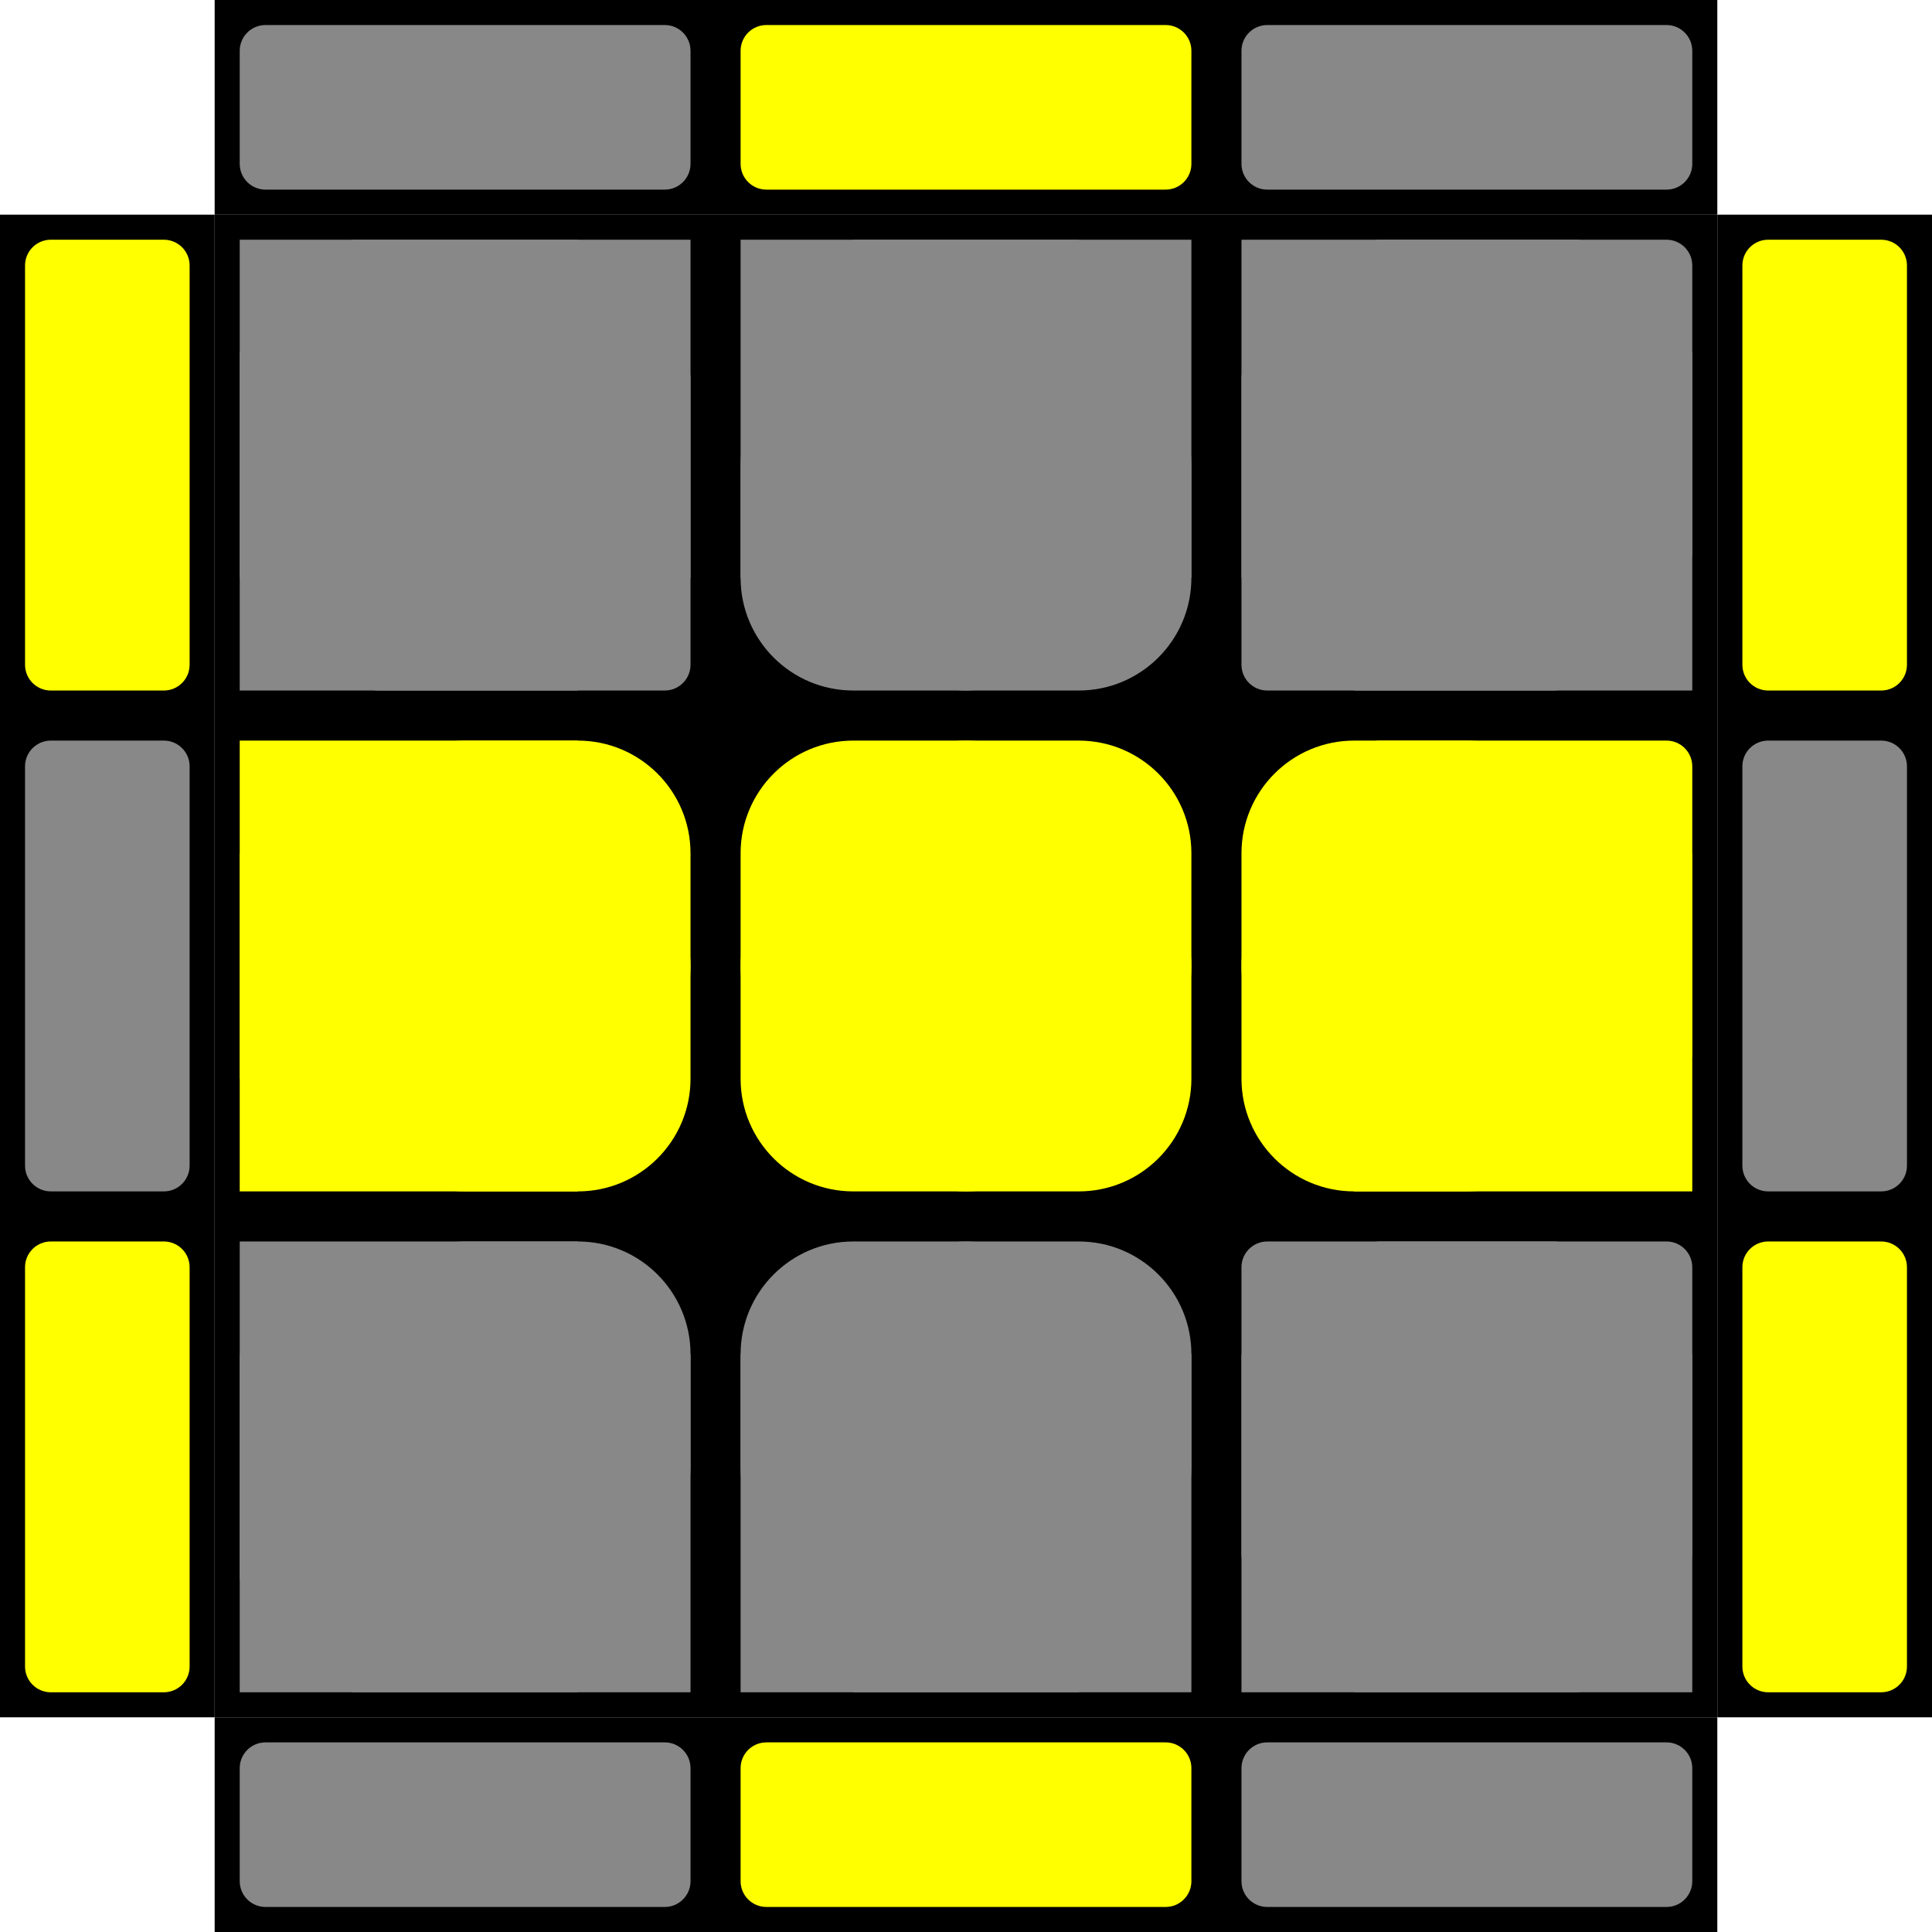
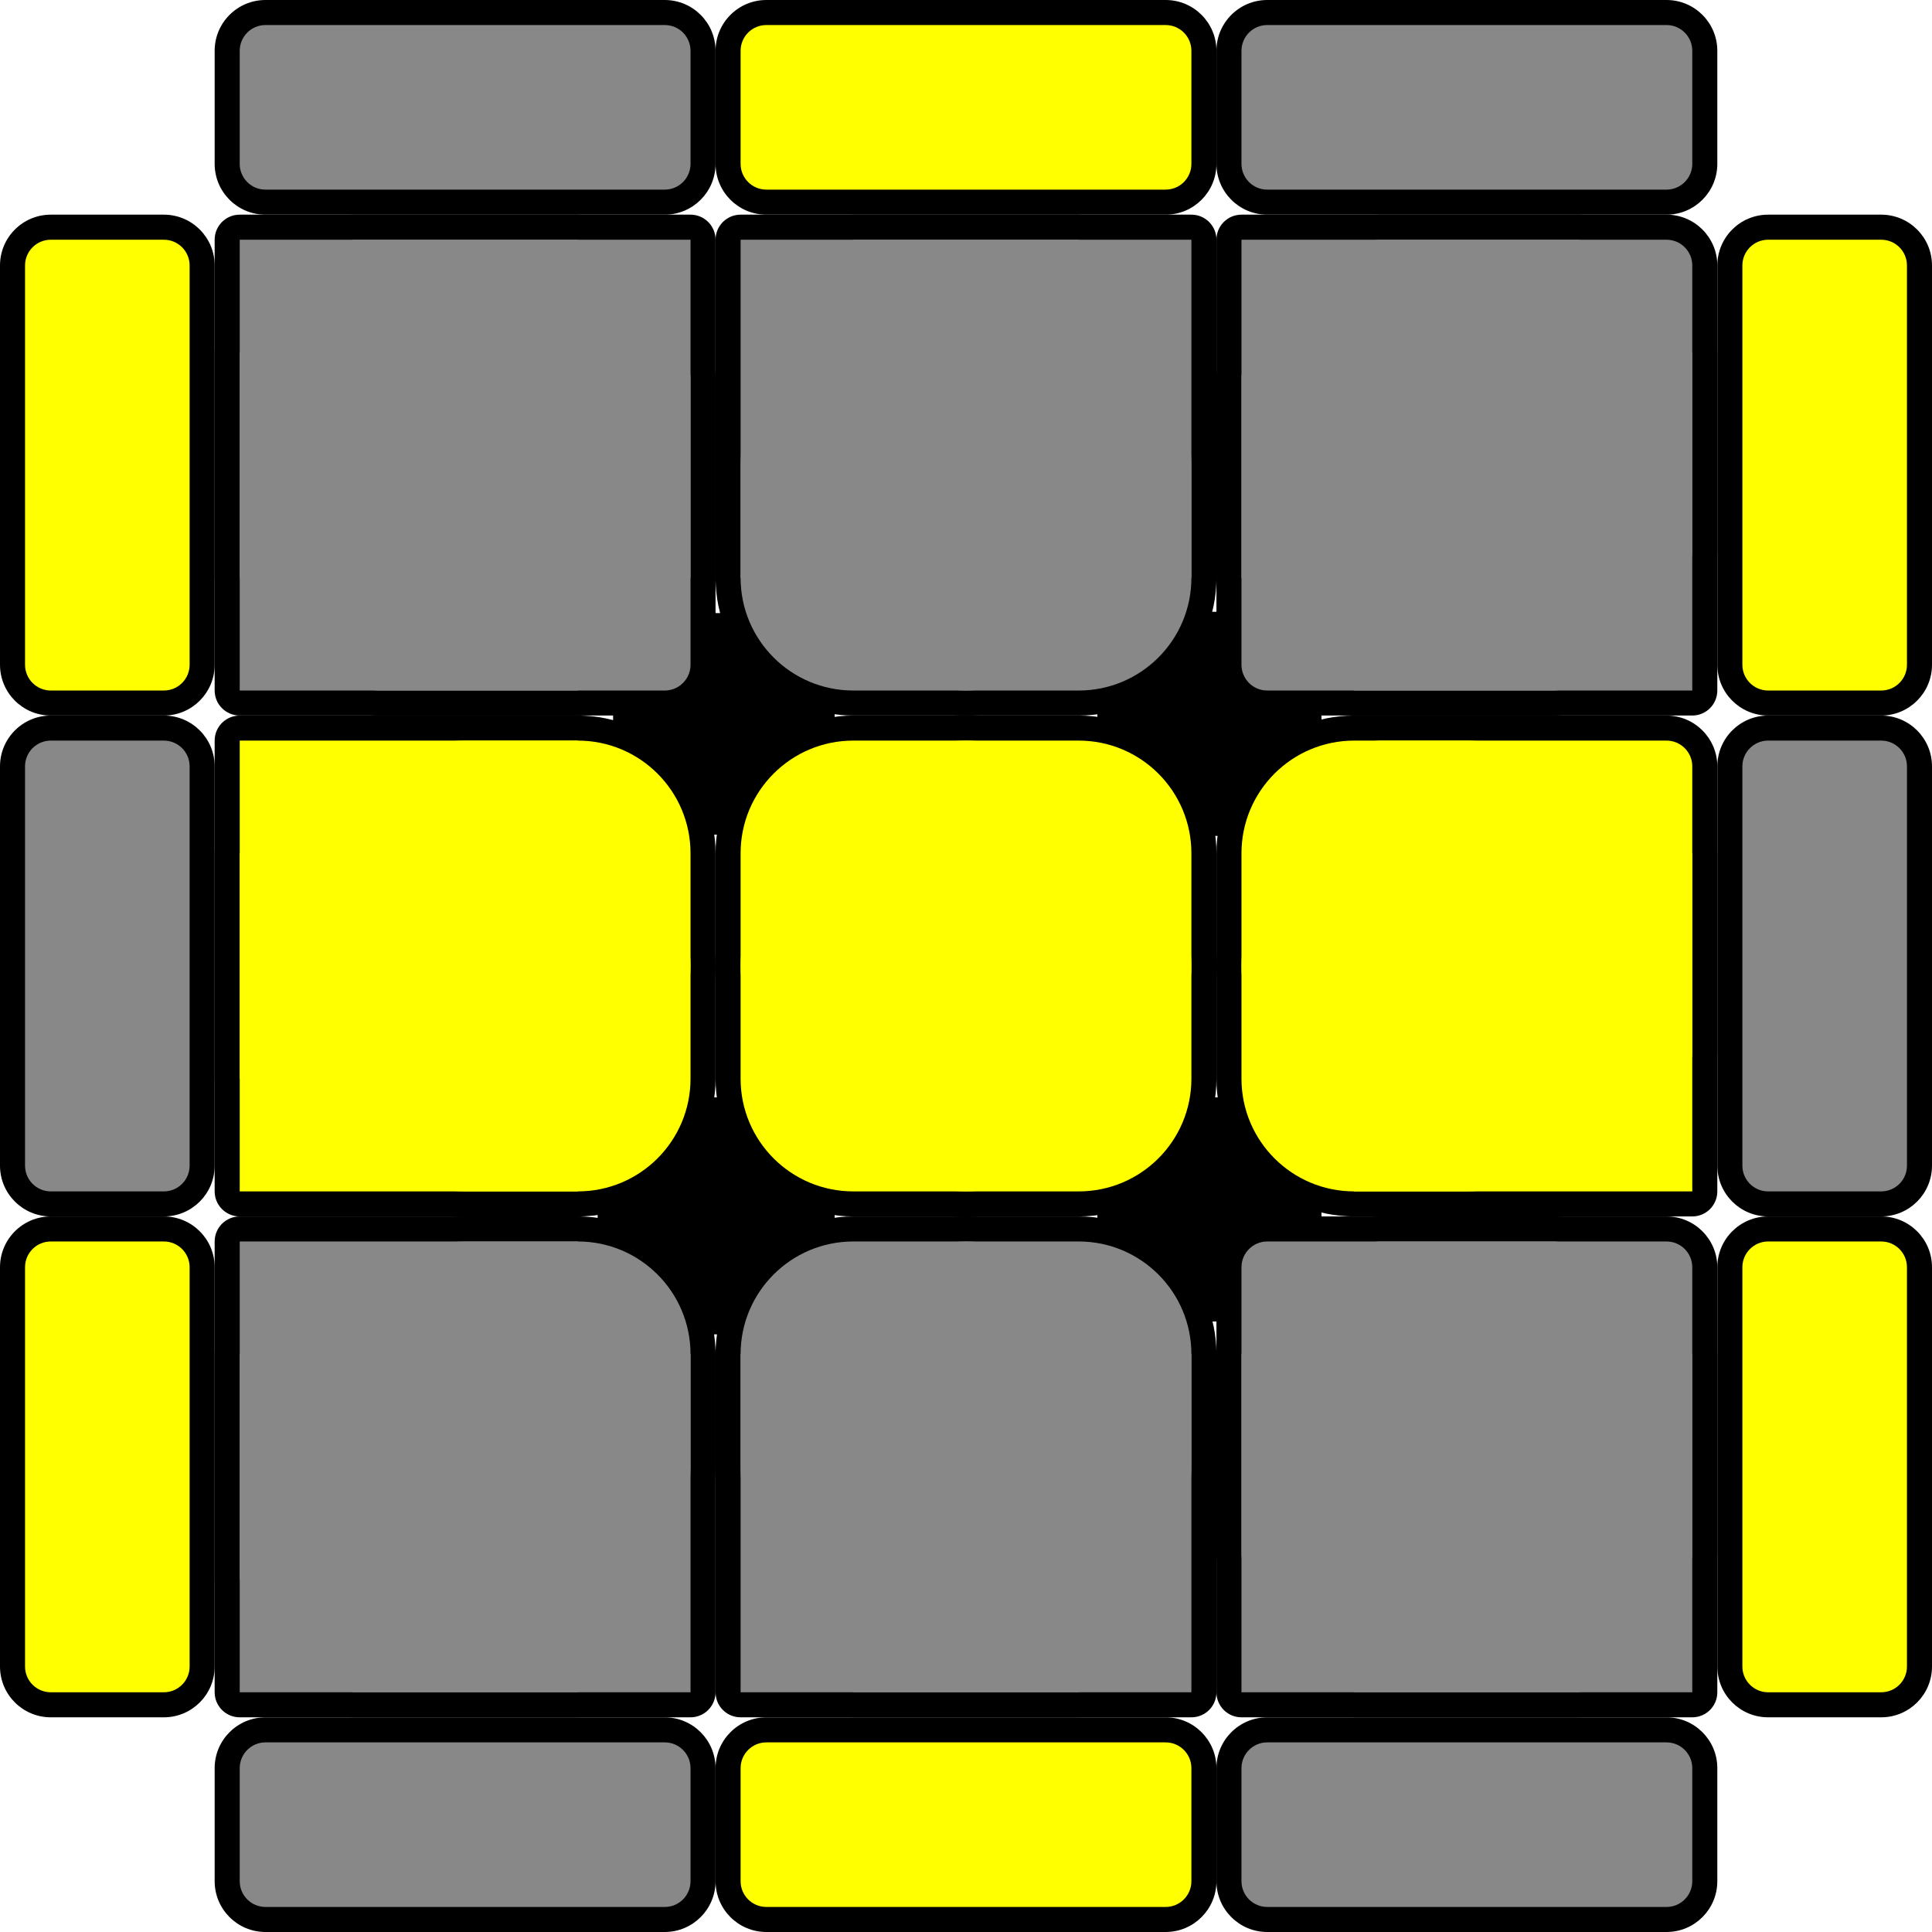
<svg xmlns="http://www.w3.org/2000/svg" version="1.1" viewBox="0 0 75 75" width="75" height="75">
-   <rect width="58.333" height="58.333" x="8.333" y="8.333" fill="#000000" />
-   <rect width="13.125" height="13.125" x="9.306" y="9.306" rx="0" ry="0" fill="#888888" />
-   <rect width="13.125" height="13.125" x="9.306" y="13.681" rx="0" ry="0" fill="#888888" />
-   <rect width="13.125" height="13.125" x="13.681" y="9.306" rx="0" ry="0" fill="#888888" />
-   <rect width="13.125" height="13.125" x="13.681" y="13.681" rx="1" ry="1" fill="#888888" />
-   <rect width="13.125" height="13.125" x="9.306" y="28.75" rx="0" ry="0" fill="#ffff00" />
-   <rect width="13.125" height="13.125" x="9.306" y="33.125" rx="0" ry="0" fill="#ffff00" />
+   <rect width="15.069" height="15.069" x="8.333" y="8.333" rx="0.972" ry="0.972" fill="#000000" />
+   <rect width="15.069" height="15.069" x="8.333" y="12.708" rx="0.972" ry="0.972" fill="#000000" />
+   <rect width="15.069" height="15.069" x="12.708" y="8.333" rx="0.972" ry="0.972" fill="#000000" />
+   <rect width="15.069" height="15.069" x="12.708" y="12.708" rx="1.972" ry="1.972" fill="#000000" />
+   <rect width="15.069" height="15.069" x="27.778" y="8.333" rx="0.972" ry="0.972" fill="#000000" />
+   <rect width="15.069" height="15.069" x="27.778" y="12.708" rx="5.347" ry="5.347" fill="#000000" />
+   <rect width="15.069" height="15.069" x="32.153" y="8.333" rx="0.972" ry="0.972" fill="#000000" />
+   <rect width="15.069" height="15.069" x="32.153" y="12.708" rx="5.347" ry="5.347" fill="#000000" />
+   <rect width="15.069" height="15.069" x="47.222" y="8.333" rx="0.972" ry="0.972" fill="#000000" />
+   <rect width="15.069" height="15.069" x="47.222" y="12.708" rx="1.972" ry="1.972" fill="#000000" />
+   <rect width="15.069" height="15.069" x="51.597" y="8.333" rx="1.972" ry="1.972" fill="#000000" />
+   <rect width="15.069" height="15.069" x="51.597" y="12.708" rx="0.972" ry="0.972" fill="#000000" />
+   <rect width="15.069" height="15.069" x="8.333" y="27.778" rx="0.972" ry="0.972" fill="#000000" />
+   <rect width="15.069" height="15.069" x="8.333" y="32.153" rx="0.972" ry="0.972" fill="#000000" />
+   <rect width="15.069" height="15.069" x="12.708" y="27.778" rx="5.347" ry="5.347" fill="#000000" />
+   <rect width="15.069" height="15.069" x="12.708" y="32.153" rx="5.347" ry="5.347" fill="#000000" />
+   <rect width="15.069" height="15.069" x="27.778" y="27.778" rx="5.347" ry="5.347" fill="#000000" />
+   <rect width="15.069" height="15.069" x="27.778" y="32.153" rx="5.347" ry="5.347" fill="#000000" />
+   <rect width="15.069" height="15.069" x="32.153" y="27.778" rx="5.347" ry="5.347" fill="#000000" />
+   <rect width="15.069" height="15.069" x="32.153" y="32.153" rx="5.347" ry="5.347" fill="#000000" />
+   <rect width="15.069" height="15.069" x="47.222" y="27.778" rx="5.347" ry="5.347" fill="#000000" />
+   <rect width="15.069" height="15.069" x="47.222" y="32.153" rx="5.347" ry="5.347" fill="#000000" />
+   <rect width="15.069" height="15.069" x="51.597" y="27.778" rx="1.972" ry="1.972" fill="#000000" />
+   <rect width="15.069" height="15.069" x="51.597" y="32.153" rx="0.972" ry="0.972" fill="#000000" />
+   <rect width="15.069" height="15.069" x="8.333" y="47.222" rx="0.972" ry="0.972" fill="#000000" />
+   <rect width="15.069" height="15.069" x="8.333" y="51.597" rx="0.972" ry="0.972" fill="#000000" />
+   <rect width="15.069" height="15.069" x="12.708" y="47.222" rx="5.347" ry="5.347" fill="#000000" />
+   <rect width="15.069" height="15.069" x="12.708" y="51.597" rx="0.972" ry="0.972" fill="#000000" />
+   <rect width="15.069" height="15.069" x="27.778" y="47.222" rx="5.347" ry="5.347" fill="#000000" />
+   <rect width="15.069" height="15.069" x="27.778" y="51.597" rx="0.972" ry="0.972" fill="#000000" />
+   <rect width="15.069" height="15.069" x="32.153" y="47.222" rx="5.347" ry="5.347" fill="#000000" />
+   <rect width="15.069" height="15.069" x="32.153" y="51.597" rx="0.972" ry="0.972" fill="#000000" />
+   <rect width="15.069" height="15.069" x="47.222" y="47.222" rx="1.972" ry="1.972" fill="#000000" />
+   <rect width="15.069" height="15.069" x="47.222" y="51.597" rx="0.972" ry="0.972" fill="#000000" />
+   <rect width="15.069" height="15.069" x="51.597" y="47.222" rx="1.972" ry="1.972" fill="#000000" />
+   <rect width="15.069" height="15.069" x="51.597" y="51.597" rx="0.972" ry="0.972" fill="#000000" />
+   <rect width="19.444" height="8.333" x="8.333" y="6.661338147750939e-16" rx="1.972" ry="1.972" fill="#000000" />
+   <rect width="19.444" height="8.333" x="8.333" y="66.667" rx="1.972" ry="1.972" fill="#000000" />
+   <rect width="8.333" height="19.444" x="6.661338147750939e-16" y="8.333" rx="1.972" ry="1.972" fill="#000000" />
+   <rect width="8.333" height="19.444" x="66.667" y="8.333" rx="1.972" ry="1.972" fill="#000000" />
+   <rect width="19.444" height="8.333" x="27.778" y="6.661338147750939e-16" rx="1.972" ry="1.972" fill="#000000" />
+   <rect width="19.444" height="8.333" x="27.778" y="66.667" rx="1.972" ry="1.972" fill="#000000" />
+   <rect width="8.333" height="19.444" x="6.661338147750939e-16" y="27.778" rx="1.972" ry="1.972" fill="#000000" />
+   <rect width="8.333" height="19.444" x="66.667" y="27.778" rx="1.972" ry="1.972" fill="#000000" />
+   <rect width="19.444" height="8.333" x="47.222" y="6.661338147750939e-16" rx="1.972" ry="1.972" fill="#000000" />
+   <rect width="19.444" height="8.333" x="47.222" y="66.667" rx="1.972" ry="1.972" fill="#000000" />
+   <rect width="8.333" height="19.444" x="6.661338147750939e-16" y="47.222" rx="1.972" ry="1.972" fill="#000000" />
+   <rect width="8.333" height="19.444" x="66.667" y="47.222" rx="1.972" ry="1.972" fill="#000000" />
+   <rect width="9.2" height="9.2" x="23.2" y="42.6" fill="#000000" />
+   <rect width="8.7" height="8.7" x="42.6" y="23.75" fill="#000000" />
+   <rect width="8.7" height="8.7" x="42.6" y="42.6" fill="#000000" />
+   <rect width="8.6" height="8.6" x="23.8" y="23.8" fill="#000000" />
+   <rect width="13.125" height="13.125" x="9.306" y="9.306" fill="#888888" />
+   <rect width="13.125" height="13.125" x="9.306" y="13.681" fill="#888888" />
+   <rect width="13.125" height="13.125" x="13.681" y="9.306" fill="#888888" />
+   <rect width="13.125" height="13.125" x="13.681" y="13.681" rx="1.0" ry="1.0" fill="#888888" />
+   <rect width="13.125" height="13.125" x="28.75" y="9.306" fill="#888888" />
+   <rect width="13.125" height="13.125" x="28.75" y="13.681" rx="4.375" ry="4.375" fill="#888888" />
+   <rect width="13.125" height="13.125" x="33.125" y="9.306" fill="#888888" />
+   <rect width="13.125" height="13.125" x="33.125" y="13.681" rx="4.375" ry="4.375" fill="#888888" />
+   <rect width="13.125" height="13.125" x="48.194" y="9.306" fill="#888888" />
+   <rect width="13.125" height="13.125" x="48.194" y="13.681" rx="1.0" ry="1.0" fill="#888888" />
+   <rect width="13.125" height="13.125" x="52.569" y="9.306" rx="1.0" ry="1.0" fill="#888888" />
+   <rect width="13.125" height="13.125" x="52.569" y="13.681" fill="#888888" />
+   <rect width="13.125" height="13.125" x="9.306" y="28.75" fill="#ffff00" />
+   <rect width="13.125" height="13.125" x="9.306" y="33.125" fill="#ffff00" />
  <rect width="13.125" height="13.125" x="13.681" y="28.75" rx="4.375" ry="4.375" fill="#ffff00" />
  <rect width="13.125" height="13.125" x="13.681" y="33.125" rx="4.375" ry="4.375" fill="#ffff00" />
-   <rect width="13.125" height="13.125" x="9.306" y="48.194" rx="0" ry="0" fill="#888888" />
-   <rect width="13.125" height="13.125" x="9.306" y="52.569" rx="0" ry="0" fill="#888888" />
-   <rect width="13.125" height="13.125" x="13.681" y="48.194" rx="4.375" ry="4.375" fill="#888888" />
-   <rect width="13.125" height="13.125" x="13.681" y="52.569" rx="0" ry="0" fill="#888888" />
-   <rect width="13.125" height="13.125" x="28.75" y="9.306" rx="0" ry="0" fill="#888888" />
-   <rect width="13.125" height="13.125" x="28.75" y="13.681" rx="4.375" ry="4.375" fill="#888888" />
-   <rect width="13.125" height="13.125" x="33.125" y="9.306" rx="0" ry="0" fill="#888888" />
-   <rect width="13.125" height="13.125" x="33.125" y="13.681" rx="4.375" ry="4.375" fill="#888888" />
  <rect width="13.125" height="13.125" x="28.75" y="28.75" rx="4.375" ry="4.375" fill="#ffff00" />
  <rect width="13.125" height="13.125" x="28.75" y="33.125" rx="4.375" ry="4.375" fill="#ffff00" />
  <rect width="13.125" height="13.125" x="33.125" y="28.75" rx="4.375" ry="4.375" fill="#ffff00" />
  <rect width="13.125" height="13.125" x="33.125" y="33.125" rx="4.375" ry="4.375" fill="#ffff00" />
-   <rect width="13.125" height="13.125" x="28.75" y="48.194" rx="4.375" ry="4.375" fill="#888888" />
-   <rect width="13.125" height="13.125" x="28.75" y="52.569" rx="0" ry="0" fill="#888888" />
-   <rect width="13.125" height="13.125" x="33.125" y="48.194" rx="4.375" ry="4.375" fill="#888888" />
-   <rect width="13.125" height="13.125" x="33.125" y="52.569" rx="0" ry="0" fill="#888888" />
-   <rect width="13.125" height="13.125" x="48.194" y="9.306" rx="0" ry="0" fill="#888888" />
-   <rect width="13.125" height="13.125" x="48.194" y="13.681" rx="1" ry="1" fill="#888888" />
-   <rect width="13.125" height="13.125" x="52.569" y="9.306" rx="1" ry="1" fill="#888888" />
-   <rect width="13.125" height="13.125" x="52.569" y="13.681" rx="0" ry="0" fill="#888888" />
  <rect width="13.125" height="13.125" x="48.194" y="28.75" rx="4.375" ry="4.375" fill="#ffff00" />
  <rect width="13.125" height="13.125" x="48.194" y="33.125" rx="4.375" ry="4.375" fill="#ffff00" />
-   <rect width="13.125" height="13.125" x="52.569" y="28.75" rx="1" ry="1" fill="#ffff00" />
-   <rect width="13.125" height="13.125" x="52.569" y="33.125" rx="0" ry="0" fill="#ffff00" />
-   <rect width="13.125" height="13.125" x="48.194" y="48.194" rx="1" ry="1" fill="#888888" />
-   <rect width="13.125" height="13.125" x="48.194" y="52.569" rx="0" ry="0" fill="#888888" />
-   <rect width="13.125" height="13.125" x="52.569" y="48.194" rx="1" ry="1" fill="#888888" />
-   <rect width="13.125" height="13.125" x="52.569" y="52.569" rx="0" ry="0" fill="#888888" />
-   <rect width="58.333" height="8.333" x="8.333" y="0" fill="#000000" />
-   <rect width="58.333" height="8.333" x="8.333" y="66.667" fill="#000000" />
-   <rect width="8.333" height="58.333" x="0" y="8.333" fill="#000000" />
-   <rect width="8.333" height="58.333" x="66.667" y="8.333" fill="#000000" />
-   <rect width="17.5" height="6.389" x="9.306" y="0.972" rx="1" ry="1" fill="#888888" />
-   <rect width="17.5" height="6.389" x="9.306" y="67.639" rx="1" ry="1" fill="#888888" />
-   <rect width="6.389" height="17.5" x="0.972" y="9.306" rx="1" ry="1" fill="#ffff00" />
-   <rect width="6.389" height="17.5" x="67.639" y="9.306" rx="1" ry="1" fill="#ffff00" />
-   <rect width="17.5" height="6.389" x="28.75" y="0.972" rx="1" ry="1" fill="#ffff00" />
-   <rect width="17.5" height="6.389" x="28.75" y="67.639" rx="1" ry="1" fill="#ffff00" />
-   <rect width="6.389" height="17.5" x="0.972" y="28.75" rx="1" ry="1" fill="#888888" />
-   <rect width="6.389" height="17.5" x="67.639" y="28.75" rx="1" ry="1" fill="#888888" />
-   <rect width="17.5" height="6.389" x="48.194" y="0.972" rx="1" ry="1" fill="#888888" />
-   <rect width="17.5" height="6.389" x="48.194" y="67.639" rx="1" ry="1" fill="#888888" />
-   <rect width="6.389" height="17.5" x="0.972" y="48.194" rx="1" ry="1" fill="#ffff00" />
-   <rect width="6.389" height="17.5" x="67.639" y="48.194" rx="1" ry="1" fill="#ffff00" />
+   <rect width="13.125" height="13.125" x="52.569" y="28.75" rx="1.0" ry="1.0" fill="#ffff00" />
+   <rect width="13.125" height="13.125" x="52.569" y="33.125" fill="#ffff00" />
+   <rect width="13.125" height="13.125" x="9.306" y="48.194" fill="#888888" />
+   <rect width="13.125" height="13.125" x="9.306" y="52.569" fill="#888888" />
+   <rect width="13.125" height="13.125" x="13.681" y="48.194" rx="4.375" ry="4.375" fill="#888888" />
+   <rect width="13.125" height="13.125" x="13.681" y="52.569" fill="#888888" />
+   <rect width="13.125" height="13.125" x="28.75" y="48.194" rx="4.375" ry="4.375" fill="#888888" />
+   <rect width="13.125" height="13.125" x="28.75" y="52.569" fill="#888888" />
+   <rect width="13.125" height="13.125" x="33.125" y="48.194" rx="4.375" ry="4.375" fill="#888888" />
+   <rect width="13.125" height="13.125" x="33.125" y="52.569" fill="#888888" />
+   <rect width="13.125" height="13.125" x="48.194" y="48.194" rx="1.0" ry="1.0" fill="#888888" />
+   <rect width="13.125" height="13.125" x="48.194" y="52.569" fill="#888888" />
+   <rect width="13.125" height="13.125" x="52.569" y="48.194" rx="1.0" ry="1.0" fill="#888888" />
+   <rect width="13.125" height="13.125" x="52.569" y="52.569" fill="#888888" />
+   <rect width="17.5" height="6.389" x="9.306" y="0.972" rx="1.0" ry="1.0" fill="#888888" />
+   <rect width="17.5" height="6.389" x="9.306" y="67.639" rx="1.0" ry="1.0" fill="#888888" />
+   <rect width="6.389" height="17.5" x="0.972" y="9.306" rx="1.0" ry="1.0" fill="#ffff00" />
+   <rect width="6.389" height="17.5" x="67.639" y="9.306" rx="1.0" ry="1.0" fill="#ffff00" />
+   <rect width="17.5" height="6.389" x="28.75" y="0.972" rx="1.0" ry="1.0" fill="#ffff00" />
+   <rect width="17.5" height="6.389" x="28.75" y="67.639" rx="1.0" ry="1.0" fill="#ffff00" />
+   <rect width="6.389" height="17.5" x="0.972" y="28.75" rx="1.0" ry="1.0" fill="#888888" />
+   <rect width="6.389" height="17.5" x="67.639" y="28.75" rx="1.0" ry="1.0" fill="#888888" />
+   <rect width="17.5" height="6.389" x="48.194" y="0.972" rx="1.0" ry="1.0" fill="#888888" />
+   <rect width="17.5" height="6.389" x="48.194" y="67.639" rx="1.0" ry="1.0" fill="#888888" />
+   <rect width="6.389" height="17.5" x="0.972" y="48.194" rx="1.0" ry="1.0" fill="#ffff00" />
+   <rect width="6.389" height="17.5" x="67.639" y="48.194" rx="1.0" ry="1.0" fill="#ffff00" />
</svg>
